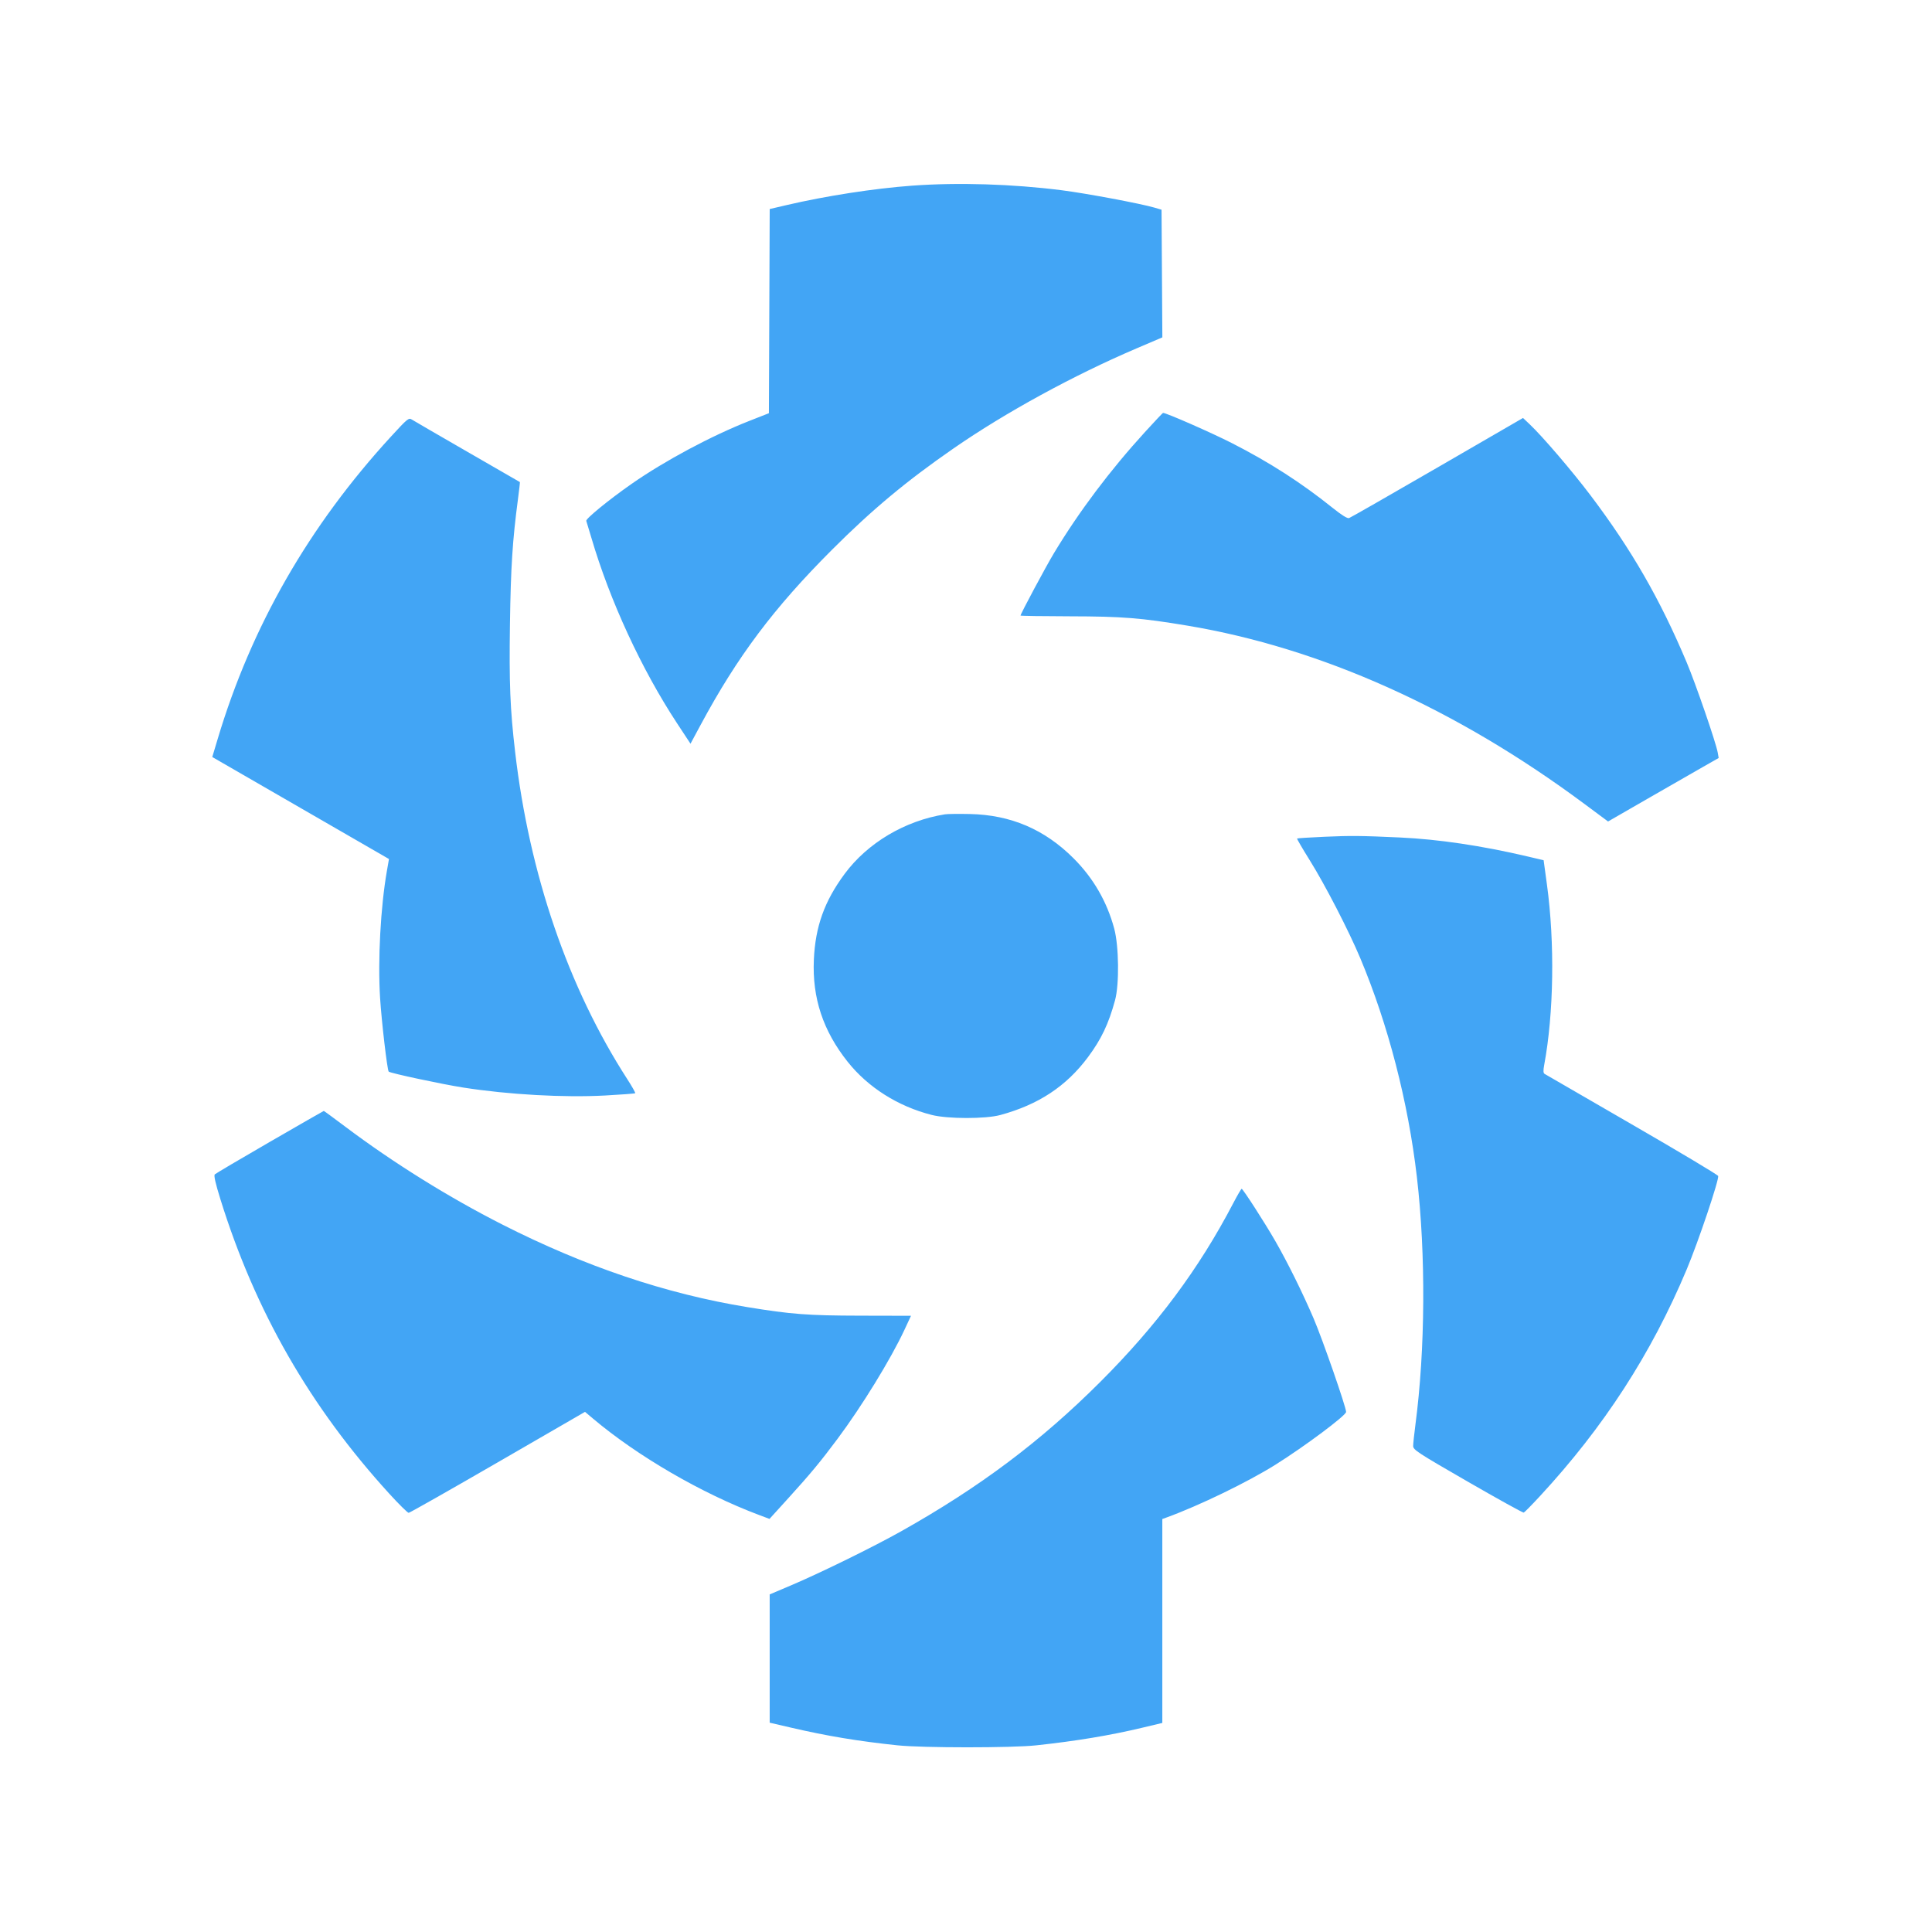
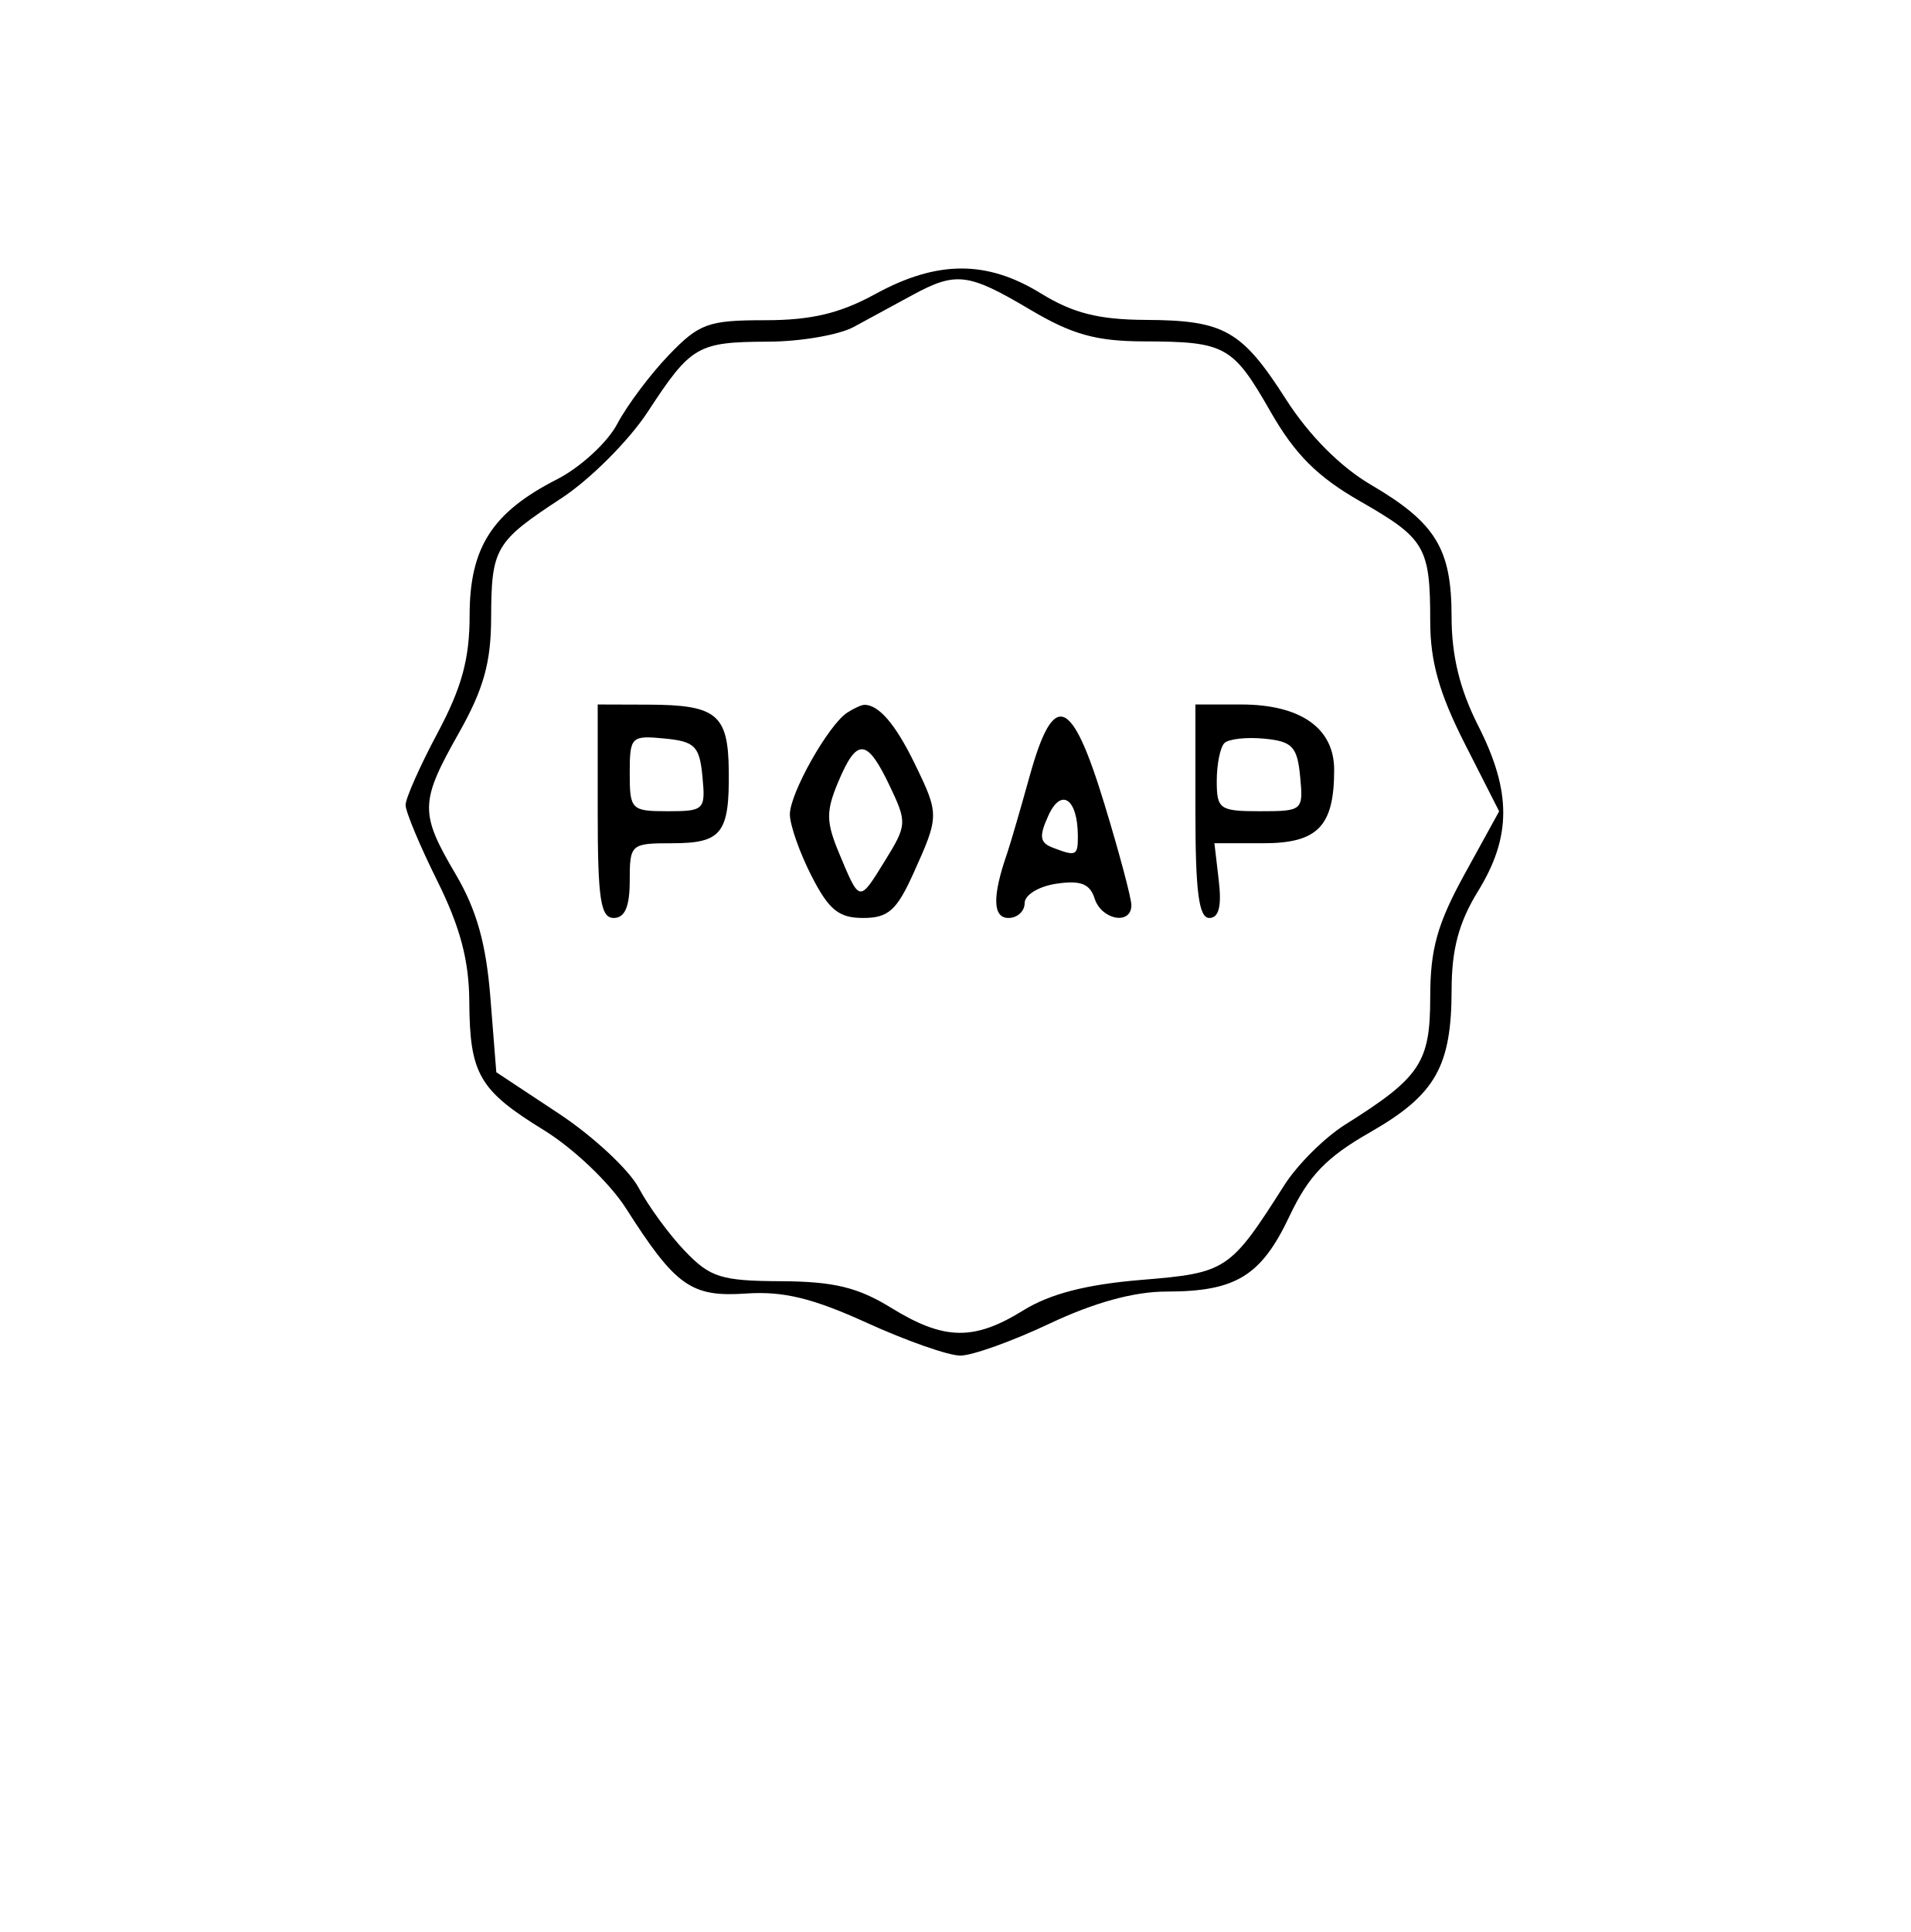
- <svg xmlns="http://www.w3.org/2000/svg" width="1240" height="1240">
-   <path d="M585.5 119.157c-24.392 1.775-55.454 6.582-80.743 12.495l-10.743 2.512-.257 65.522-.257 65.523-12.5 4.911c-24.453 9.608-54.301 25.574-75.692 40.488-14.402 10.041-29.52 22.393-29.025 23.713.243.648 1.692 5.443 3.22 10.655 11.868 40.48 32.267 84.639 55.173 119.442l8.503 12.917 6.683-12.417c23.502-43.672 46.807-74.722 84.066-112.002 25.738-25.754 47.825-44.173 78.072-65.109 33.386-23.108 77-46.934 117.761-64.332l16.261-6.94-.261-40.974-.261-40.973-4.5-1.319c-8.958-2.625-43.862-9.169-59.5-11.155-31.749-4.032-66.513-5.102-96-2.957M734.906 277.25c-22.472 24.627-42.334 51.05-58.443 77.75-5.099 8.45-21.464 39.014-21.462 40.083 0 .229 14.287.445 31.75.479 33.627.065 45.612 1.017 75.303 5.978 85.759 14.331 172.63 53.33 254.813 114.394l15.221 11.31 25.706-14.808c14.138-8.144 30.112-17.312 35.497-20.372l9.79-5.564-.61-3.5c-1.096-6.29-14.149-44.185-19.977-58-17.139-40.622-35.248-72.077-61.599-107-11.686-15.488-30.818-37.844-39.039-45.62l-4.356-4.119-55 31.858c-30.25 17.522-55.747 32.106-56.66 32.408-1.079.358-4.75-1.93-10.5-6.543-20.084-16.116-40.545-29.274-64.607-41.547C777.601 277.739 748.585 265 746.461 265c-.207 0-5.407 5.512-11.555 12.25m-483.911 2.889c-52.729 57.452-89.592 121.745-111.254 194.044l-3.501 11.683 56.707 32.735 56.706 32.734-1.326 7.583c-4.069 23.272-5.894 57.248-4.381 81.582.926 14.898 4.591 46.254 5.526 47.28.898.986 34.289 8.122 48.028 10.264 28.958 4.515 64.488 6.499 90.867 5.074 10.377-.56 19.07-1.222 19.319-1.471.248-.248-2.035-4.306-5.074-9.017-37.96-58.843-62.879-131.564-72.005-210.13-3.219-27.711-3.869-43.866-3.307-82.149.534-36.338 1.631-53.441 5.12-79.832.798-6.039 1.368-11.04 1.266-11.112-.102-.073-15.261-8.815-33.686-19.427-18.425-10.613-34.464-19.919-35.642-20.682-2.027-1.312-2.739-.735-13.363 10.841M606.5 522.653c-25.669 4.073-49.712 18.357-64.437 38.283-12.956 17.531-18.769 33.768-19.713 55.064-1.087 24.502 5.901 45.6 21.676 65.452 13.091 16.473 32.315 28.634 53.974 34.141 10.222 2.599 34.507 2.629 44 .054 24.469-6.637 42.328-18.418 56.253-37.107 8.576-11.511 13.261-21.347 17.403-36.54 2.782-10.202 2.502-34.762-.523-46-4.654-17.286-13.403-32.422-26.057-45.076-18.639-18.639-40.322-27.911-66.576-28.47-7.15-.152-14.35-.062-16 .199m243.676 14.396c-9.529.421-17.487.928-17.685 1.126-.198.198 3.43 6.427 8.061 13.843 9.872 15.805 25.076 45.255 32.515 62.982 17.89 42.628 30.726 92.267 36.33 140.5 5.776 49.707 5.41 110.661-.955 158.936-.793 6.015-1.442 12.144-1.442 13.62 0 2.476 2.712 4.248 35.027 22.888 19.264 11.113 35.44 20.059 35.946 19.88.506-.178 5.205-4.957 10.444-10.619 40.968-44.285 71.417-91.321 94.113-145.385 7.518-17.906 21.003-57.989 20.208-60.062-.302-.785-25.229-15.681-55.393-33.103-30.165-17.421-55.37-32.011-56.011-32.422-.843-.54-.908-2.132-.233-5.74 6.158-32.924 6.854-78.418 1.771-115.688l-2.141-15.695-10.616-2.49c-29.261-6.862-56.983-10.974-81.615-12.105-25.026-1.149-31.483-1.212-48.324-.466M173.193 732.877c-18.869 10.91-34.771 20.301-35.338 20.868-.708.708.416 5.685 3.59 15.893 22.372 71.955 57.534 133.26 108.468 189.112 6.144 6.737 11.715 12.235 12.379 12.217.665-.019 26.402-14.607 57.195-32.419l55.987-32.386 5.013 4.231c28.719 24.239 69.849 48.122 106.705 61.961l6.691 2.512 11.972-13.183c14.282-15.727 20.74-23.512 31.675-38.183 15.78-21.171 34.174-51.134 42.972-70l4.197-9-32.6-.072c-33.662-.073-44.236-.877-72.599-5.517-52.086-8.52-104.017-26.026-157-52.926-34.47-17.5-69.941-39.589-100.682-62.699-7.525-5.657-13.825-10.277-14-10.266-.175.011-15.756 8.946-34.625 19.857M791.52 772.25c-22.058 42.207-48.977 78.371-85.449 114.795-38.124 38.072-77.236 67.416-127.546 95.69-17.969 10.099-51.743 26.686-70.775 34.76l-13.75 5.834v82.327l13.75 3.194c23.233 5.395 43.059 8.689 68.25 11.336 16.09 1.691 73.361 1.705 89 .021 25.772-2.774 47.439-6.375 68.25-11.344l12.75-3.045V974.95l2.75-1.001c20.982-7.643 52.157-22.755 69.847-33.859 18.882-11.852 45.274-31.559 45.357-33.868.102-2.831-15.119-46.644-20.841-59.99-7.171-16.726-16.651-35.878-24.655-49.808-6.712-11.68-20.708-33.401-21.531-33.415-.315-.005-2.748 4.154-5.407 9.241" fill="#42a5f5" fill-rule="evenodd" />
+ <svg xmlns="http://www.w3.org/2000/svg" width="179" height="181">
+   <path d="M82.015 27.544C78.694 29.363 76.01 30 71.665 30c-5.319 0-6.158.305-9.015 3.277-1.732 1.802-3.9 4.699-4.818 6.437-.917 1.739-3.462 4.077-5.655 5.196C46.11 48.005 44 51.294 44 57.654c0 4.066-.734 6.76-3 11.006-1.65 3.092-3 6.132-3 6.756 0 .624 1.336 3.823 2.969 7.109 2.144 4.316 2.977 7.451 3 11.291.04 6.813.916 8.326 6.981 12.058 2.785 1.714 6.184 4.953 7.709 7.346 4.643 7.285 6.105 8.319 11.257 7.964 3.457-.239 6.238.437 11.312 2.75 3.7 1.686 7.637 3.066 8.747 3.066 1.111 0 4.877-1.35 8.369-3 4.191-1.98 7.916-3 10.956-3 6.482 0 8.862-1.457 11.505-7.044 1.806-3.815 3.45-5.527 7.579-7.889 6.099-3.49 7.614-6.146 7.621-13.364.004-3.774.682-6.302 2.469-9.203 3.149-5.113 3.156-9.323.026-15.5-1.734-3.421-2.5-6.562-2.5-10.244 0-6.361-1.489-8.786-7.594-12.364-2.821-1.653-5.771-4.623-7.901-7.952-4.165-6.51-5.791-7.432-13.189-7.471-4.394-.024-6.794-.634-9.816-2.495-5.054-3.113-9.709-3.092-15.485.07m3.485.092c-1.65.893-4.125 2.237-5.5 2.988-1.375.75-4.975 1.373-8 1.385-6.661.026-7.251.369-11.311 6.574-1.763 2.695-5.411 6.343-8.106 8.106-6.197 4.055-6.549 4.657-6.568 11.23-.011 4.155-.715 6.66-3.015 10.735-3.674 6.51-3.696 7.486-.303 13.258 1.961 3.335 2.849 6.494 3.25 11.565l.553 6.977 5.85 3.867c3.218 2.127 6.593 5.268 7.5 6.981.908 1.713 2.853 4.37 4.323 5.906 2.366 2.471 3.401 2.796 9 2.823 4.938.025 7.205.572 10.327 2.495 4.957 3.053 7.744 3.106 12.382.233 2.502-1.549 5.911-2.429 11.052-2.851 7.99-.657 8.299-.862 13.402-8.884 1.216-1.912 3.776-4.458 5.688-5.659 7.055-4.429 7.976-5.809 7.976-11.952 0-4.498.663-6.865 3.228-11.532l3.229-5.873-3.229-6.355C134.851 64.974 134 61.961 134 58.23c0-6.984-.46-7.774-6.554-11.261-4.02-2.3-6.115-4.395-8.415-8.415-3.53-6.169-4.214-6.548-11.863-6.571-4.473-.014-6.722-.642-10.668-2.983-5.782-3.43-6.922-3.571-11-1.364M56 76c0 8.222.267 10 1.5 10 1.048 0 1.5-1.056 1.5-3.5 0-3.408.104-3.5 3.941-3.5 4.684 0 5.404-.915 5.34-6.79-.058-5.291-1.132-6.174-7.531-6.195L56 66v10m23.376-9.235c-1.763 1.153-5.368 7.544-5.372 9.525-.002.984.905 3.572 2.016 5.75 1.635 3.203 2.561 3.96 4.848 3.96 2.357 0 3.145-.703 4.73-4.218 2.412-5.349 2.414-5.491.081-10.282-1.77-3.636-3.339-5.469-4.679-5.469-.275 0-1.006.33-1.624.734M112 76c0 7.535.32 10 1.299 10 .896 0 1.173-1.086.891-3.5l-.409-3.5h4.574c5.111 0 6.645-1.588 6.645-6.878 0-3.912-3.148-6.122-8.723-6.122H112v10m-15.541-3.25c-.878 3.162-1.83 6.425-2.117 7.25-1.381 3.978-1.334 6 .138 6 .836 0 1.52-.624 1.52-1.387 0-.774 1.318-1.579 2.988-1.825 2.255-.331 3.13.01 3.568 1.387.64 2.017 3.444 2.527 3.444.627 0-.66-1.139-4.935-2.532-9.5-3.079-10.095-4.746-10.702-7.009-2.552M59 72.437c0 3.417.146 3.563 3.563 3.563 3.418 0 3.551-.133 3.25-3.25-.275-2.858-.705-3.288-3.563-3.563-3.117-.301-3.25-.168-3.25 3.25m55.714-2.818c-.393.393-.714 1.989-.714 3.548 0 2.646.268 2.833 4.063 2.833 3.982 0 4.057-.065 3.75-3.25-.27-2.804-.729-3.291-3.349-3.547-1.67-.164-3.357.024-3.75.416M78.54 73.243c-1.162 2.764-1.15 3.754.08 6.699 1.942 4.648 1.86 4.635 4.292.7 2.07-3.349 2.084-3.582.429-7.053-2.113-4.431-3.055-4.499-4.801-.346m19.693 3.145c-.901 1.977-.823 2.555.409 3.028 2.203.845 2.36.767 2.343-1.166-.03-3.435-1.563-4.472-2.752-1.862" fill="undefined" fill-rule="evenodd" />
</svg>
